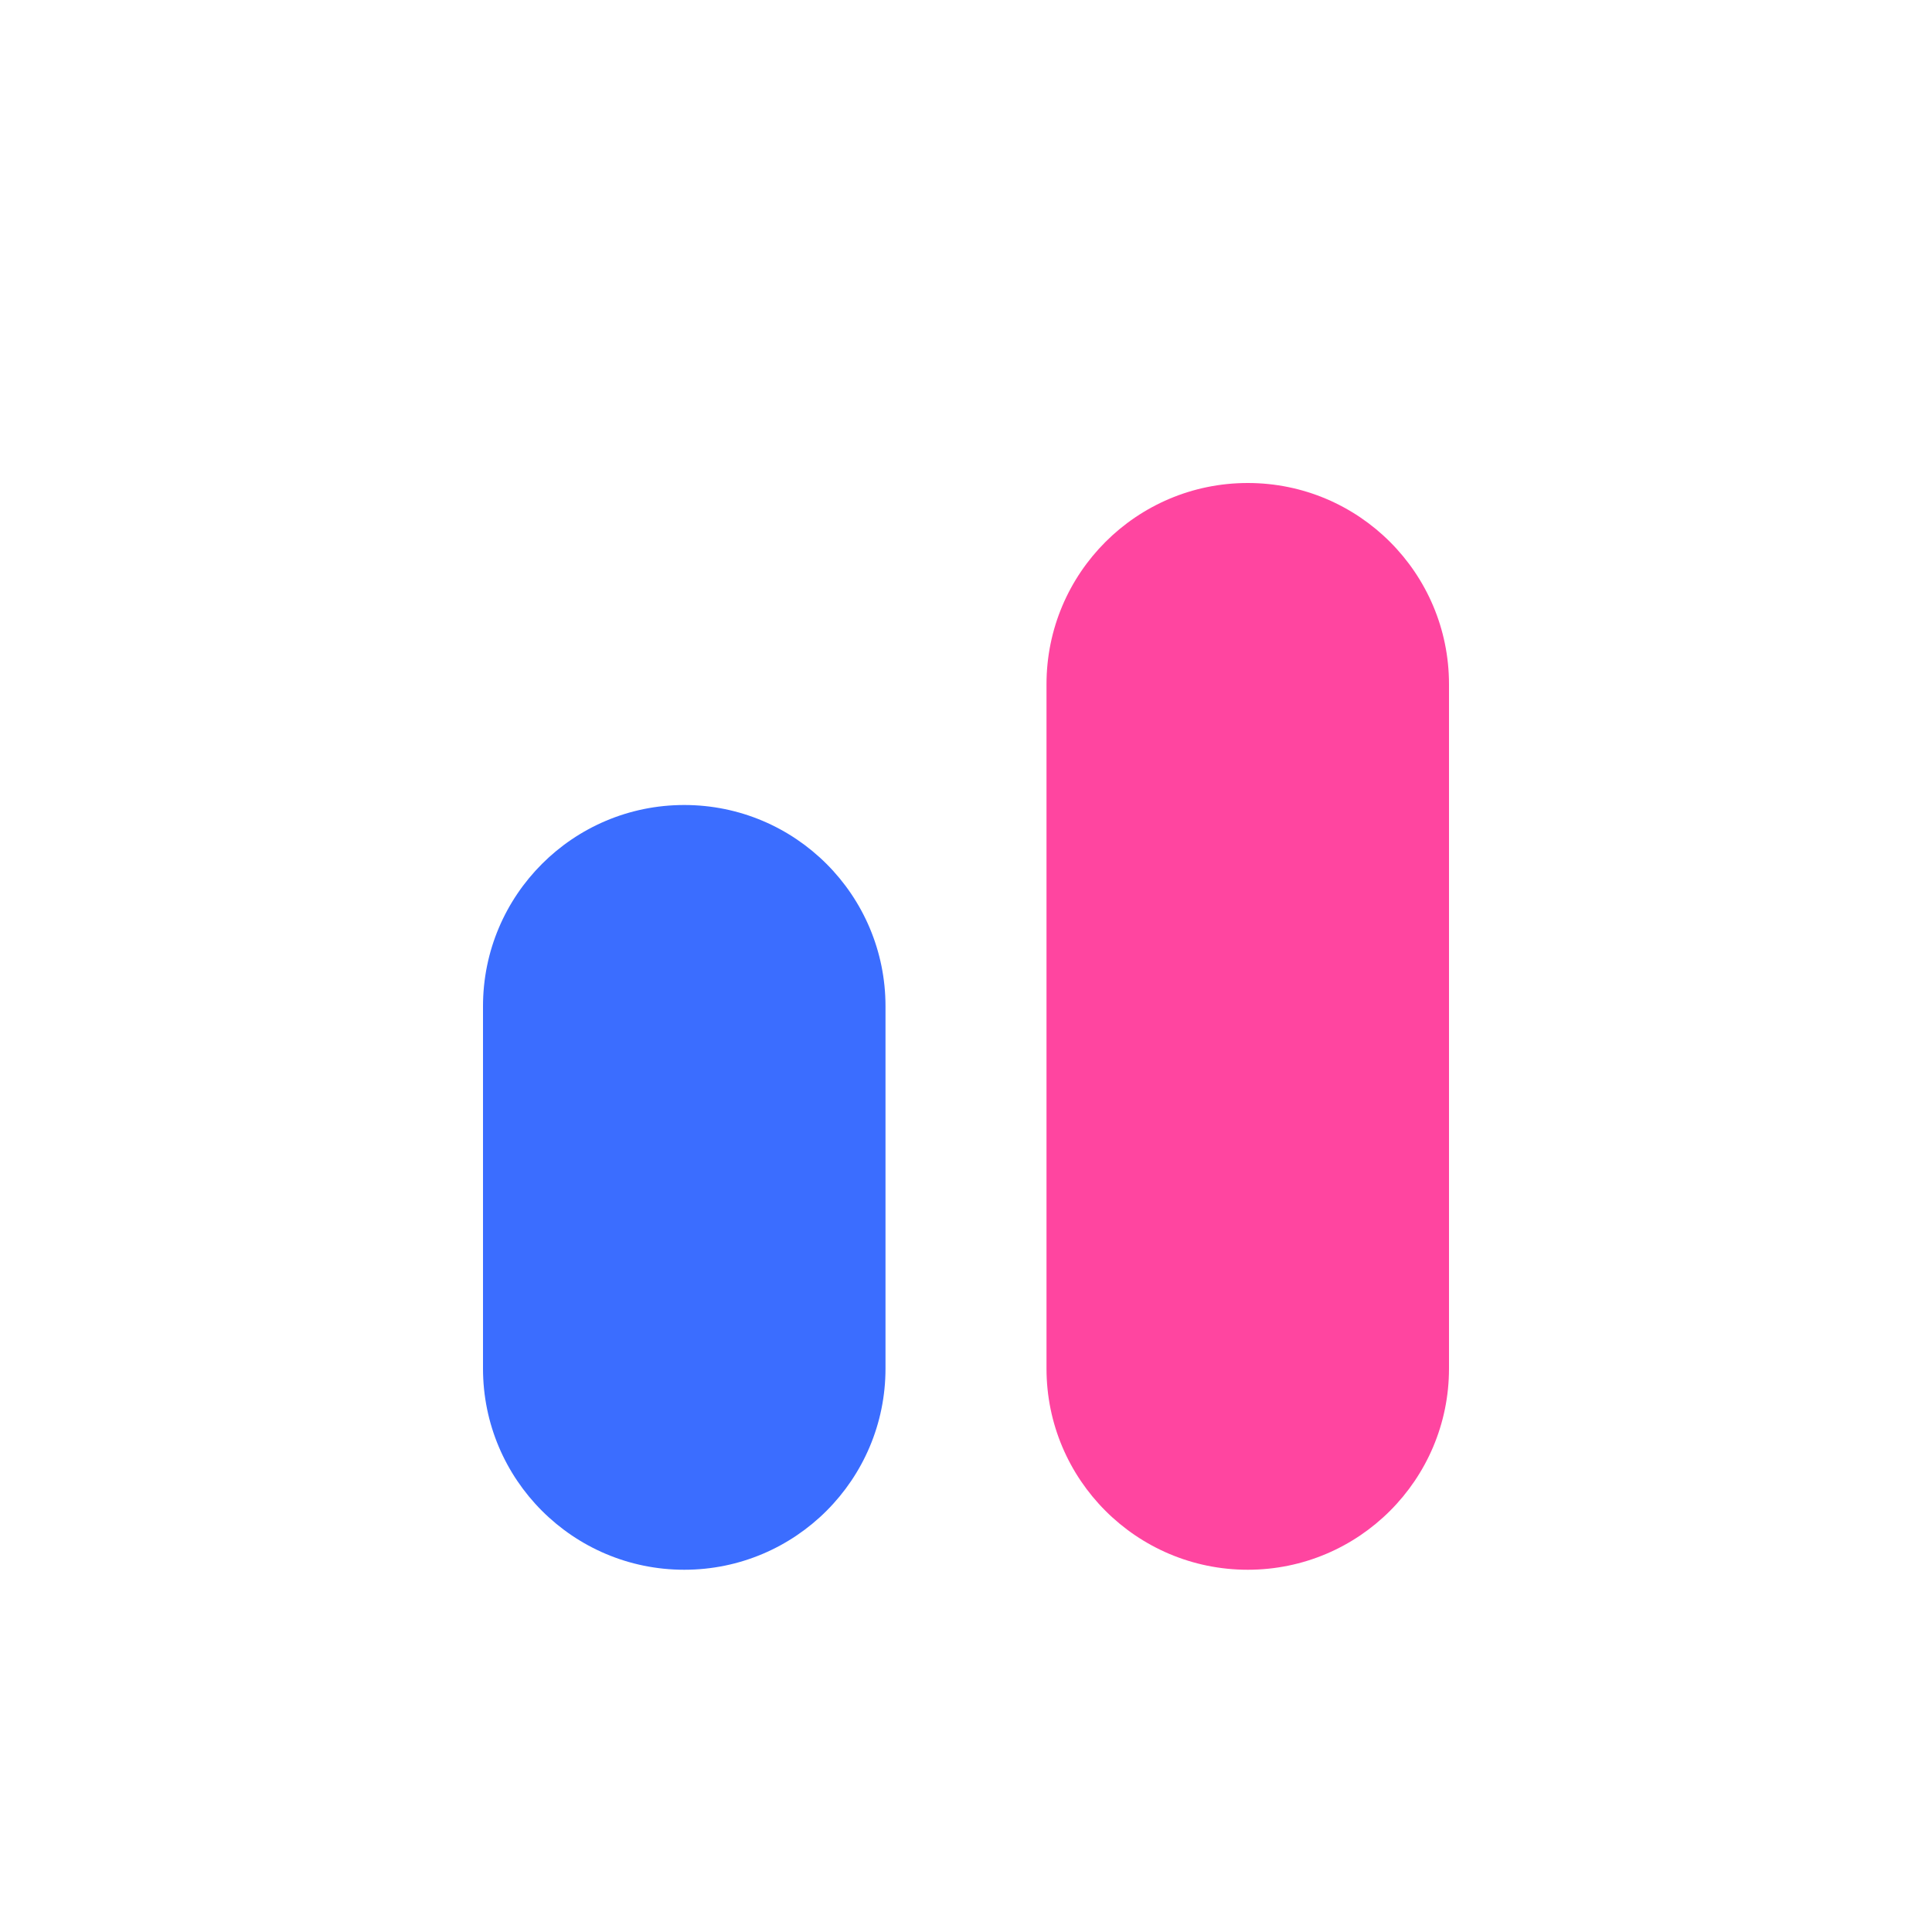
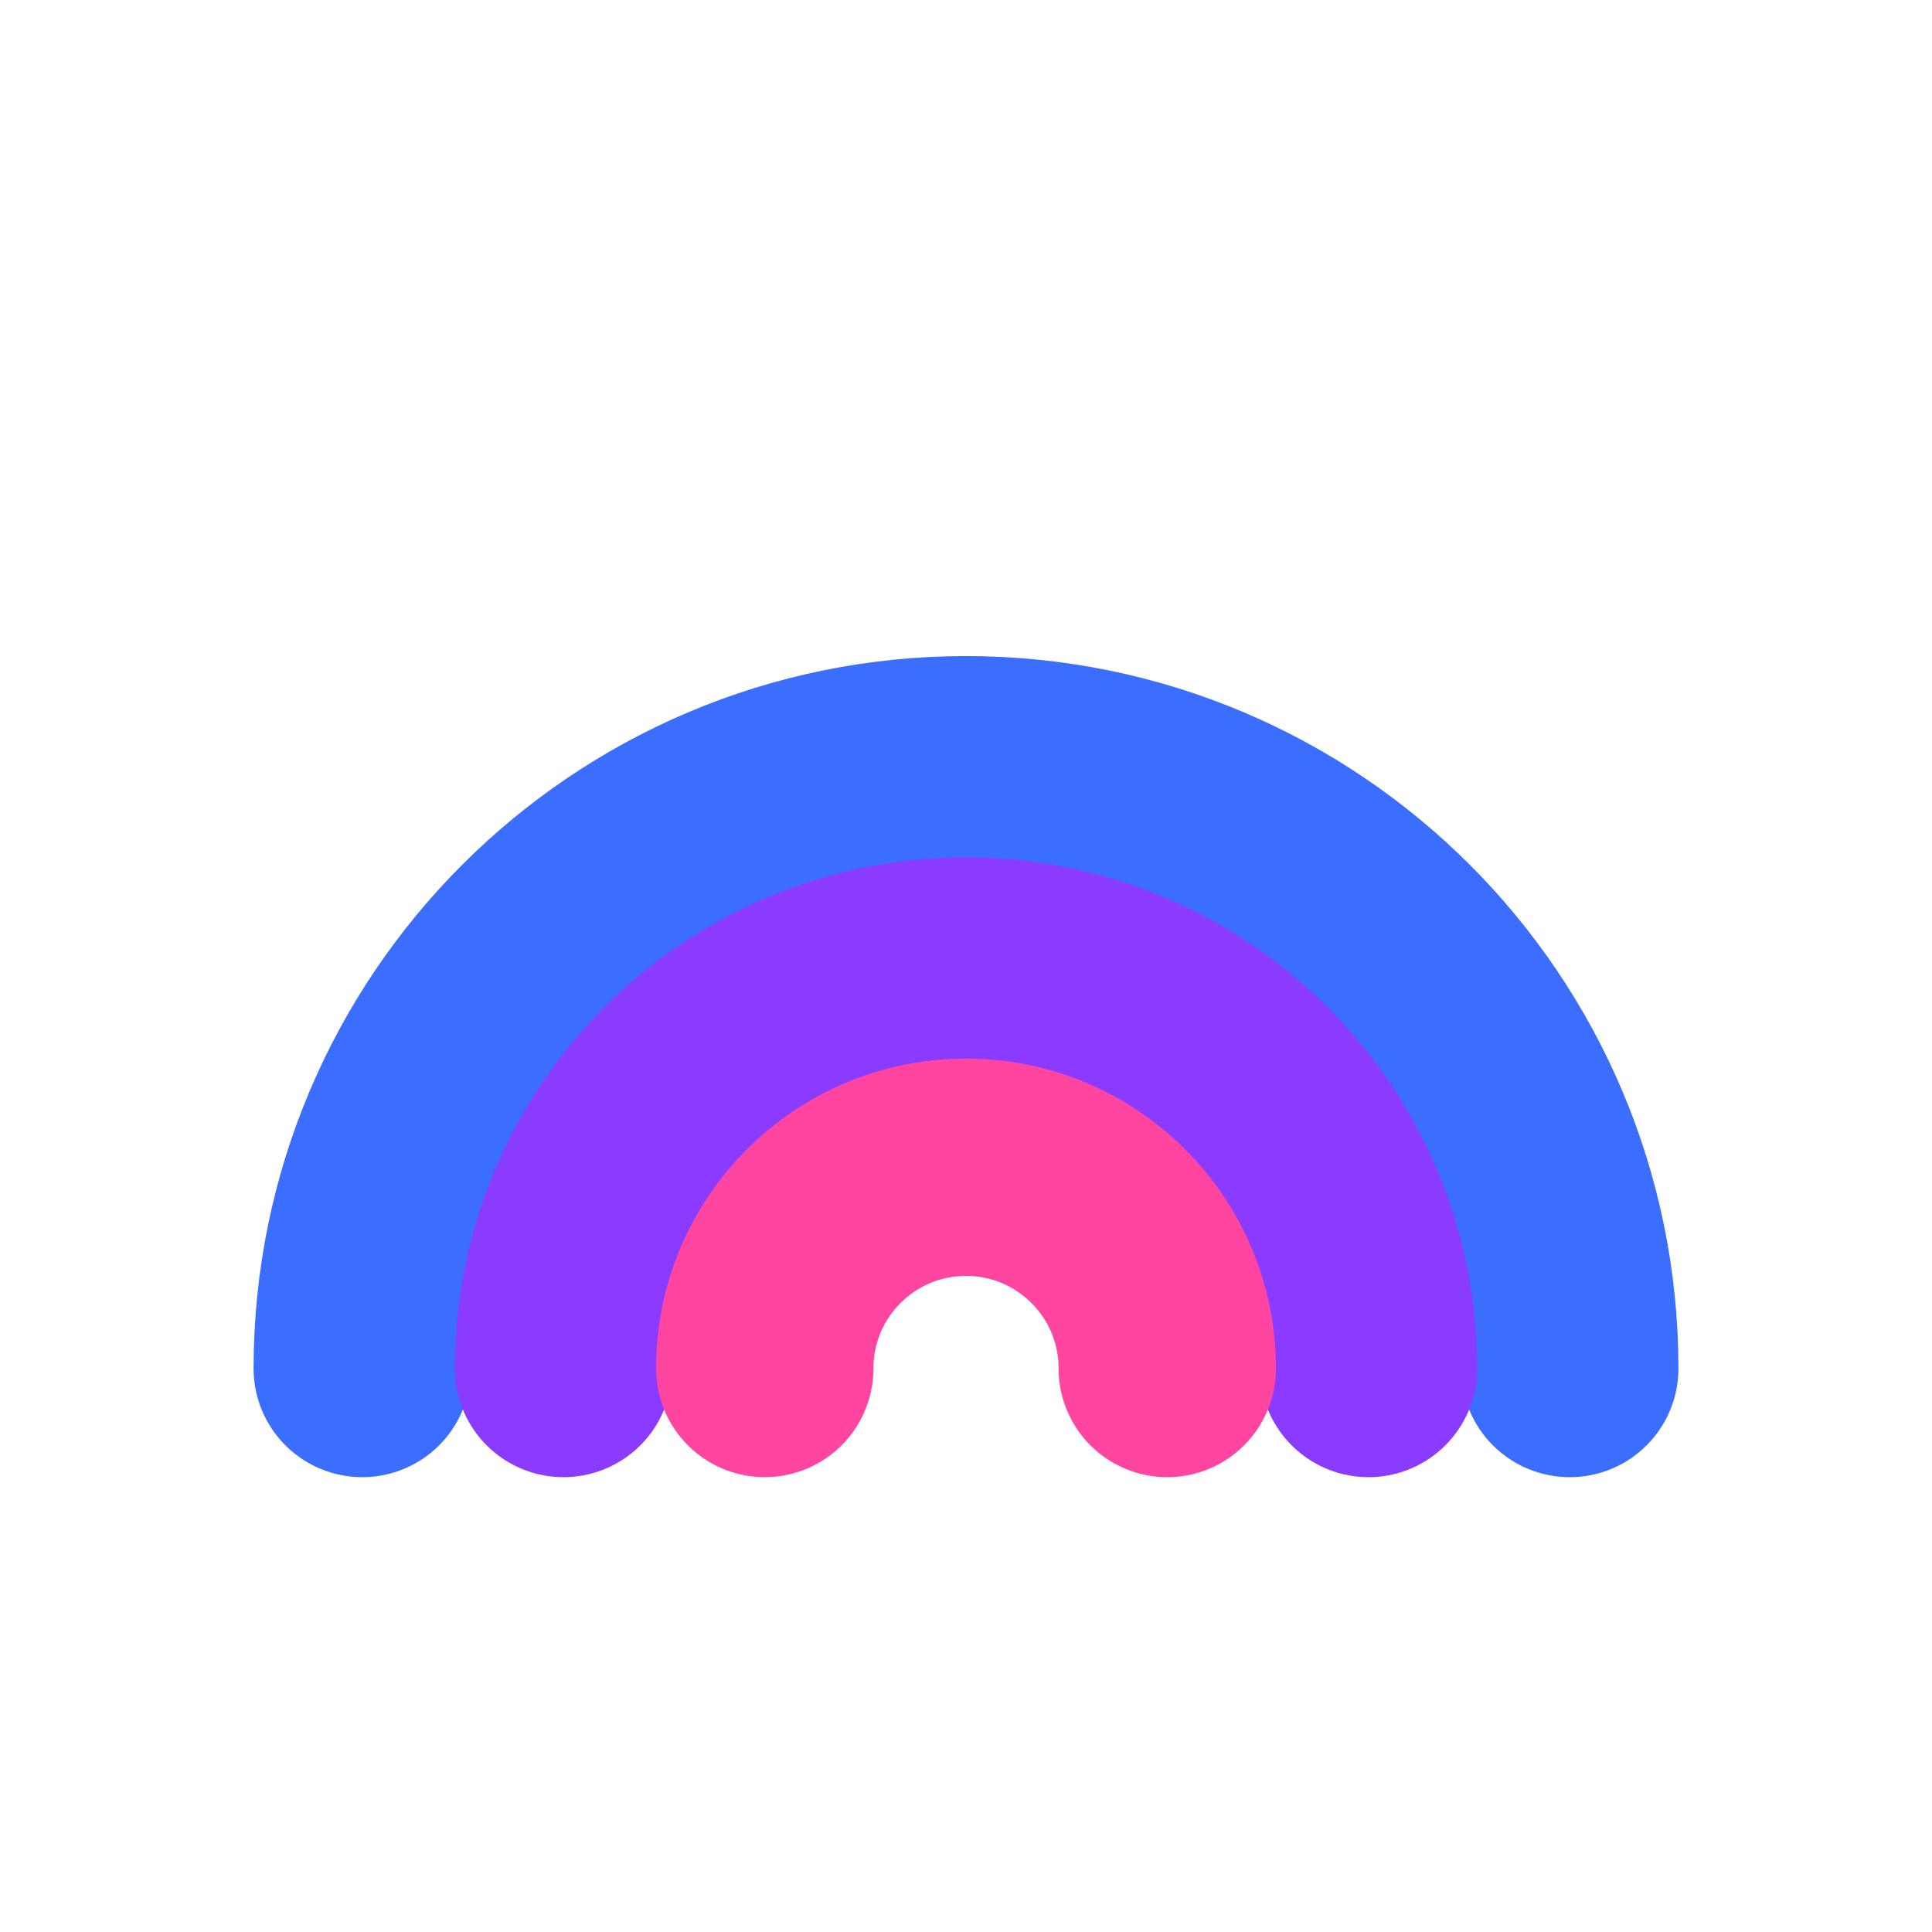
<svg xmlns="http://www.w3.org/2000/svg" width="512" height="512" viewBox="0 0 48 48" role="img" aria-labelledby="title description">
  <g stroke-linecap="round" stroke-linejoin="round" fill="none">
-     <rect x="12" y="20" width="10" height="19" rx="5" fill="#3b6dff" />
-     <rect x="26" y="12" width="10" height="27" rx="5" fill="#ff45a0" />
+     <path d="M9 34 A15 15 0 0 1 39 34" stroke="#3b6dff" stroke-width="5.4" />
+     <path d="M14 34 A10 10 0 0 1 34 34" stroke="#8b3bff" stroke-width="5.4" />
+     <path d="M19 34 A5 5 0 0 1 29 34" stroke="#ff45a0" stroke-width="5.4" />
  </g>
</svg>
